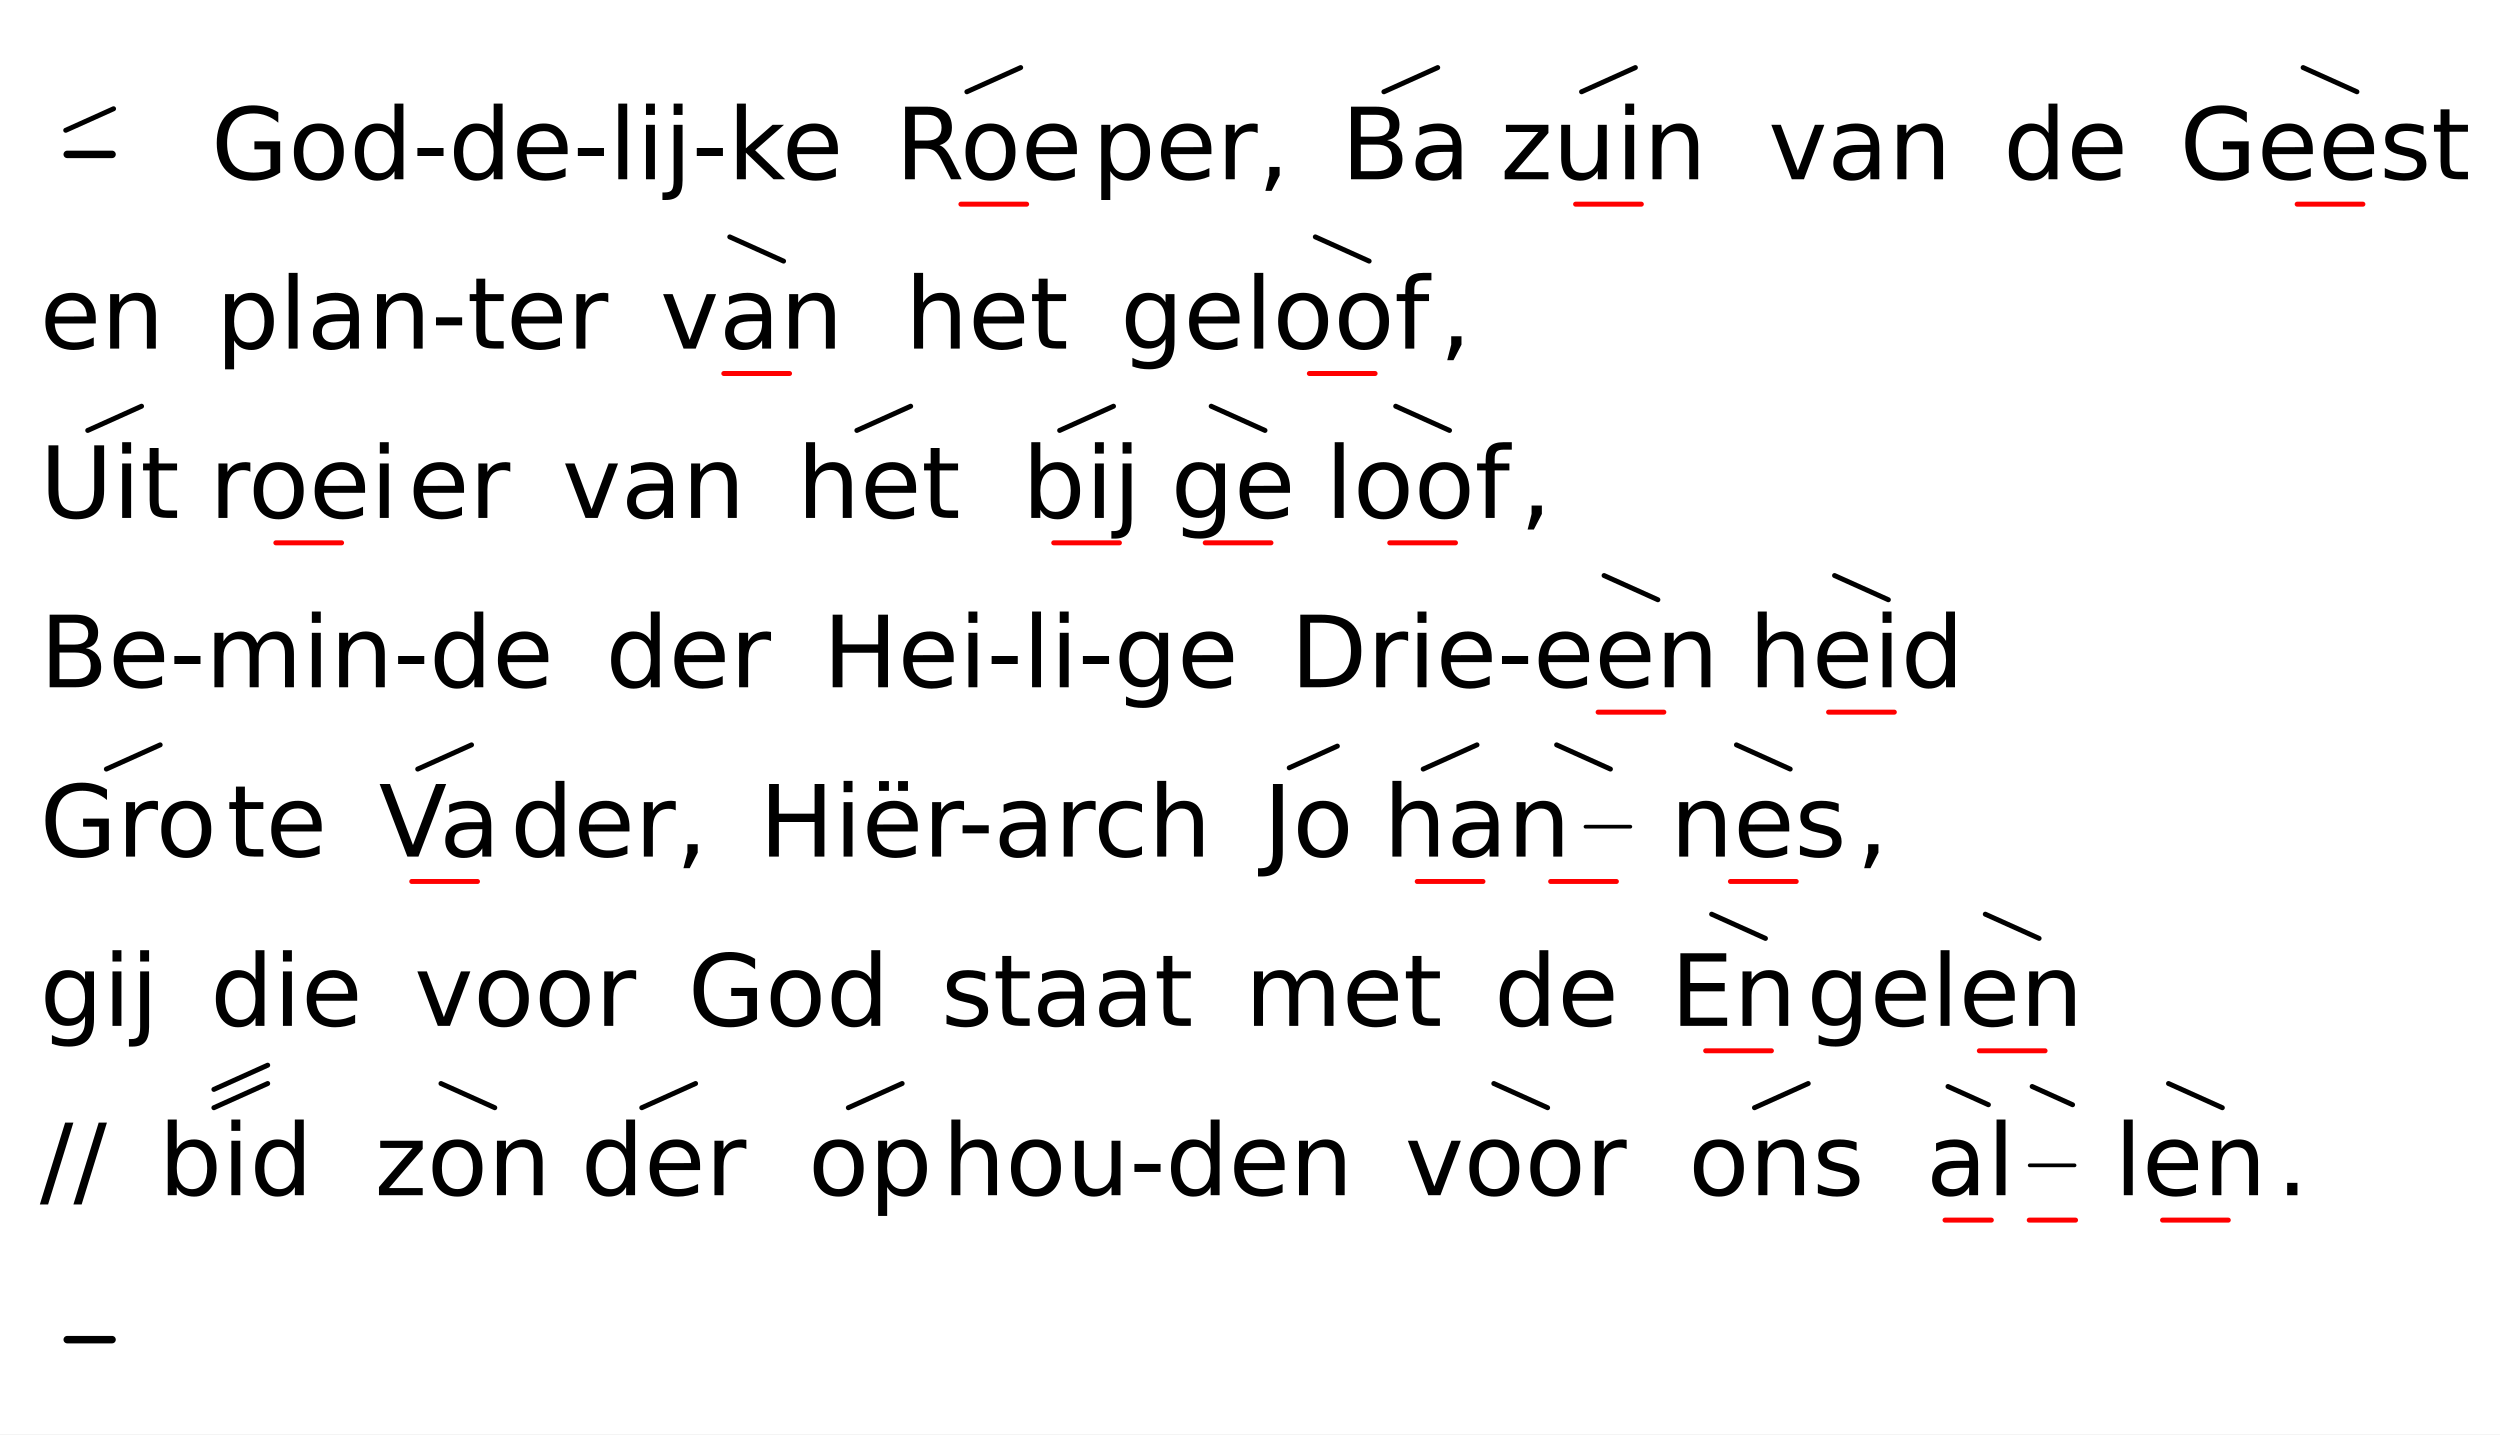
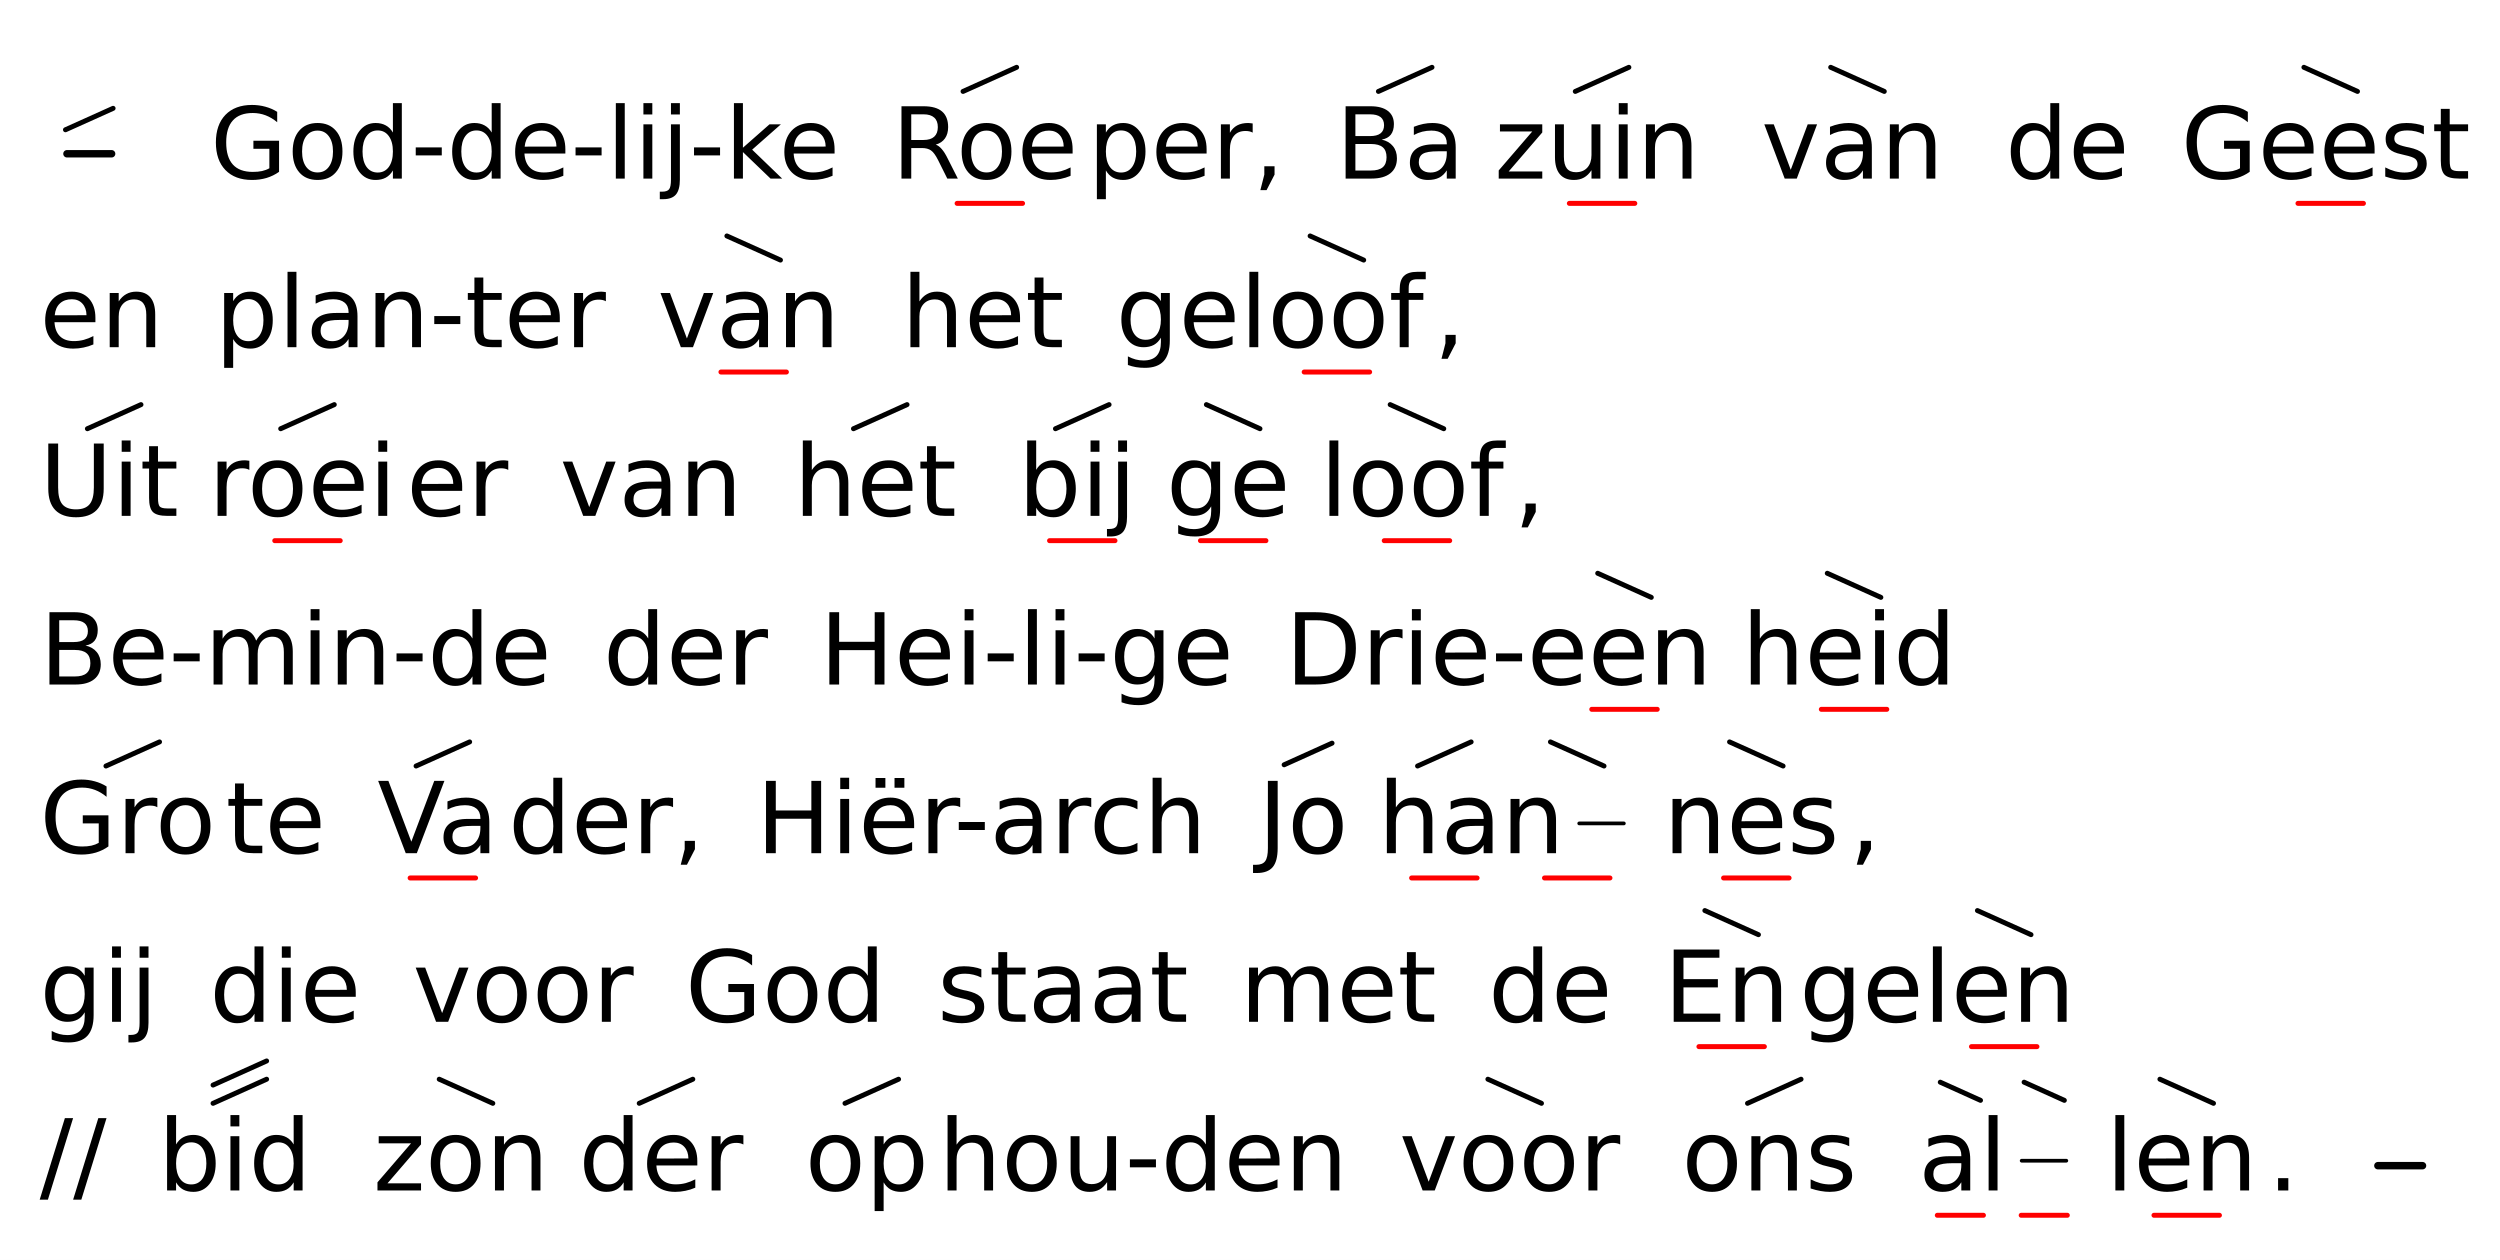
- <svg xmlns="http://www.w3.org/2000/svg" class="vsa-svg" width="502" height="288" viewBox="0 0 502 288">
+ <svg xmlns="http://www.w3.org/2000/svg" class="vsa-svg" width="504" height="254" viewBox="0 0 504 254">
  <rect width="100%" height="100%" fill="white" />
  <g class="vsa-score">
    <g class="vsa-line" data-vsa-line="1">
      <g class="vsa-unit vsa-pitch-marker" data-vsa-unit="1">
        <g class="vsa-pitch-marker-upper-glyph vsa-upper-glyphs">
          <line class="vsa-glyph vsa-upper-glyph vsa-glyph-rise" x1="13.20" y1="26.16" x2="22.80" y2="21.84" stroke="black" stroke-width="1.00" stroke-linecap="round" />
        </g>
        <line class="vsa-pitch-marker-dash" x1="13.50" y1="31.00" x2="22.50" y2="31.00" stroke="black" stroke-width="1.50" stroke-linecap="round" />
      </g>
      <g class="vsa-unit vsa-unit-text" data-vsa-unit="3">
        <text class="vsa-text vsa-free-text" x="42.40" y="36.00" xml:space="preserve" font-family="DejaVu Sans" font-size="20.00">God-de-lij-ke</text>
      </g>
      <g class="vsa-unit vsa-unit-scope" data-vsa-unit="5">
        <text class="vsa-text vsa-sung-text" x="179.77" y="36.00" xml:space="preserve" font-family="DejaVu Sans" font-size="20.00">Roe</text>
        <g class="vsa-glyph-group vsa-upper-glyphs">
          <line class="vsa-glyph vsa-upper-glyph vsa-glyph-rise" x1="194.15" y1="18.43" x2="204.95" y2="13.57" stroke="black" stroke-width="1.00" stroke-linecap="round" />
        </g>
        <g class="vsa-glyph-group vsa-lower-glyphs">
          <line class="vsa-glyph vsa-lower-glyph vsa-glyph-length" x1="192.95" y1="41.00" x2="206.15" y2="41.00" stroke="red" stroke-width="1.00" stroke-linecap="round" />
        </g>
      </g>
      <g class="vsa-unit vsa-unit-text" data-vsa-unit="6">
        <text class="vsa-text vsa-free-text" x="219.32" y="36.00" xml:space="preserve" font-family="DejaVu Sans" font-size="20.00">per,</text>
      </g>
      <g class="vsa-unit vsa-unit-scope" data-vsa-unit="8">
        <text class="vsa-text vsa-sung-text" x="269.31" y="36.00" xml:space="preserve" font-family="DejaVu Sans" font-size="20.00">Ba</text>
        <g class="vsa-glyph-group vsa-upper-glyphs">
          <line class="vsa-glyph vsa-upper-glyph vsa-glyph-rise" x1="277.89" y1="18.43" x2="288.69" y2="13.57" stroke="black" stroke-width="1.00" stroke-linecap="round" />
        </g>
        <g class="vsa-glyph-group vsa-lower-glyphs">
</g>
      </g>
      <g class="vsa-unit vsa-unit-scope" data-vsa-unit="9">
        <text class="vsa-text vsa-sung-text" x="301.28" y="36.00" xml:space="preserve" font-family="DejaVu Sans" font-size="20.00">zuin</text>
        <g class="vsa-glyph-group vsa-upper-glyphs">
          <line class="vsa-glyph vsa-upper-glyph vsa-glyph-rise" x1="317.58" y1="18.43" x2="328.38" y2="13.57" stroke="black" stroke-width="1.00" stroke-linecap="round" />
        </g>
        <g class="vsa-glyph-group vsa-lower-glyphs">
          <line class="vsa-glyph vsa-lower-glyph vsa-glyph-length" x1="316.38" y1="41.00" x2="329.58" y2="41.00" stroke="red" stroke-width="1.00" stroke-linecap="round" />
        </g>
      </g>
-       <g class="vsa-unit vsa-unit-text" data-vsa-unit="11">
-         <text class="vsa-text vsa-free-text" x="355.09" y="36.00" xml:space="preserve" font-family="DejaVu Sans" font-size="20.00">van</text>
+       <g class="vsa-unit vsa-unit-scope" data-vsa-unit="11">
+         <text class="vsa-text vsa-sung-text" x="355.09" y="36.00" xml:space="preserve" font-family="DejaVu Sans" font-size="20.00">van</text>
+         <g class="vsa-glyph-group vsa-upper-glyphs">
+           <line class="vsa-glyph vsa-upper-glyph vsa-glyph-fall" x1="369.07" y1="13.57" x2="379.87" y2="18.43" stroke="black" stroke-width="1.00" stroke-linecap="round" />
+         </g>
+         <g class="vsa-glyph-group vsa-lower-glyphs">
+ </g>
      </g>
      <g class="vsa-unit vsa-unit-text" data-vsa-unit="13">
-         <text class="vsa-text vsa-free-text" x="402.26" y="36.00" xml:space="preserve" font-family="DejaVu Sans" font-size="20.00">de</text>
+         <text class="vsa-text vsa-free-text" x="404.26" y="36.00" xml:space="preserve" font-family="DejaVu Sans" font-size="20.00">de</text>
      </g>
      <g class="vsa-unit vsa-unit-scope" data-vsa-unit="15">
-         <text class="vsa-text vsa-sung-text" x="437.68" y="36.00" xml:space="preserve" font-family="DejaVu Sans" font-size="20.00">Geest</text>
-         <g class="vsa-glyph-group vsa-upper-glyphs">
-           <line class="vsa-glyph vsa-upper-glyph vsa-glyph-fall" x1="462.47" y1="13.57" x2="473.27" y2="18.43" stroke="black" stroke-width="1.00" stroke-linecap="round" />
-         </g>
-         <g class="vsa-glyph-group vsa-lower-glyphs">
-           <line class="vsa-glyph vsa-lower-glyph vsa-glyph-length" x1="461.27" y1="41.00" x2="474.47" y2="41.00" stroke="red" stroke-width="1.00" stroke-linecap="round" />
+         <text class="vsa-text vsa-sung-text" x="439.68" y="36.00" xml:space="preserve" font-family="DejaVu Sans" font-size="20.00">Geest</text>
+         <g class="vsa-glyph-group vsa-upper-glyphs">
+           <line class="vsa-glyph vsa-upper-glyph vsa-glyph-fall" x1="464.47" y1="13.57" x2="475.27" y2="18.43" stroke="black" stroke-width="1.00" stroke-linecap="round" />
+         </g>
+         <g class="vsa-glyph-group vsa-lower-glyphs">
+           <line class="vsa-glyph vsa-lower-glyph vsa-glyph-length" x1="463.27" y1="41.00" x2="476.47" y2="41.00" stroke="red" stroke-width="1.00" stroke-linecap="round" />
        </g>
      </g>
    </g>
    <g class="vsa-line" data-vsa-line="2">
      <g class="vsa-unit vsa-unit-text" data-vsa-unit="1">
        <text class="vsa-text vsa-free-text" x="8.00" y="70.00" xml:space="preserve" font-family="DejaVu Sans" font-size="20.00">en</text>
      </g>
      <g class="vsa-unit vsa-unit-text" data-vsa-unit="3">
        <text class="vsa-text vsa-free-text" x="43.38" y="70.00" xml:space="preserve" font-family="DejaVu Sans" font-size="20.00">plan-ter</text>
      </g>
      <g class="vsa-unit vsa-unit-scope" data-vsa-unit="5">
        <text class="vsa-text vsa-sung-text" x="132.56" y="70.00" xml:space="preserve" font-family="DejaVu Sans" font-size="20.00">van</text>
        <g class="vsa-glyph-group vsa-upper-glyphs">
          <line class="vsa-glyph vsa-upper-glyph vsa-glyph-fall" x1="146.54" y1="47.57" x2="157.34" y2="52.43" stroke="black" stroke-width="1.00" stroke-linecap="round" />
        </g>
        <g class="vsa-glyph-group vsa-lower-glyphs">
          <line class="vsa-glyph vsa-lower-glyph vsa-glyph-length" x1="145.34" y1="75.00" x2="158.54" y2="75.00" stroke="red" stroke-width="1.00" stroke-linecap="round" />
        </g>
      </g>
      <g class="vsa-unit vsa-unit-text" data-vsa-unit="7">
        <text class="vsa-text vsa-free-text" x="181.73" y="70.00" xml:space="preserve" font-family="DejaVu Sans" font-size="20.00">het</text>
      </g>
      <g class="vsa-unit vsa-unit-text" data-vsa-unit="9">
        <text class="vsa-text vsa-free-text" x="224.96" y="70.00" xml:space="preserve" font-family="DejaVu Sans" font-size="20.00">ge</text>
      </g>
      <g class="vsa-unit vsa-unit-scope" data-vsa-unit="10">
        <text class="vsa-text vsa-sung-text" x="249.98" y="70.00" xml:space="preserve" font-family="DejaVu Sans" font-size="20.00">loof</text>
        <g class="vsa-glyph-group vsa-upper-glyphs">
          <line class="vsa-glyph vsa-upper-glyph vsa-glyph-fall" x1="264.12" y1="47.57" x2="274.92" y2="52.43" stroke="black" stroke-width="1.00" stroke-linecap="round" />
        </g>
        <g class="vsa-glyph-group vsa-lower-glyphs">
          <line class="vsa-glyph vsa-lower-glyph vsa-glyph-length" x1="262.92" y1="75.00" x2="276.12" y2="75.00" stroke="red" stroke-width="1.00" stroke-linecap="round" />
        </g>
      </g>
      <g class="vsa-unit vsa-unit-text" data-vsa-unit="11">
        <text class="vsa-text vsa-free-text" x="289.06" y="70.00" xml:space="preserve" font-family="DejaVu Sans" font-size="20.00">,</text>
      </g>
    </g>
    <g class="vsa-line" data-vsa-line="3">
      <g class="vsa-unit vsa-unit-scope" data-vsa-unit="1">
        <text class="vsa-text vsa-sung-text" x="8.00" y="104.00" xml:space="preserve" font-family="DejaVu Sans" font-size="20.00">Uit</text>
        <g class="vsa-glyph-group vsa-upper-glyphs">
          <line class="vsa-glyph vsa-upper-glyph vsa-glyph-rise" x1="17.62" y1="86.43" x2="28.42" y2="81.57" stroke="black" stroke-width="1.00" stroke-linecap="round" />
        </g>
        <g class="vsa-glyph-group vsa-lower-glyphs">
</g>
      </g>
      <g class="vsa-unit vsa-unit-scope" data-vsa-unit="2">
        <text class="vsa-text vsa-sung-text" x="42.05" y="104.00" xml:space="preserve" font-family="DejaVu Sans" font-size="20.00">roei</text>
        <g class="vsa-glyph-group vsa-upper-glyphs">
- </g>
+           <line class="vsa-glyph vsa-upper-glyph vsa-glyph-rise" x1="56.59" y1="86.43" x2="67.39" y2="81.57" stroke="black" stroke-width="1.00" stroke-linecap="round" />
+         </g>
        <g class="vsa-glyph-group vsa-lower-glyphs">
          <line class="vsa-glyph vsa-lower-glyph vsa-glyph-length" x1="55.39" y1="109.00" x2="68.59" y2="109.00" stroke="red" stroke-width="1.00" stroke-linecap="round" />
        </g>
      </g>
      <g class="vsa-unit vsa-unit-text" data-vsa-unit="3">
        <text class="vsa-text vsa-free-text" x="81.94" y="104.00" xml:space="preserve" font-family="DejaVu Sans" font-size="20.00">er</text>
      </g>
      <g class="vsa-unit vsa-unit-text" data-vsa-unit="5">
        <text class="vsa-text vsa-free-text" x="112.87" y="104.00" xml:space="preserve" font-family="DejaVu Sans" font-size="20.00">van</text>
      </g>
      <g class="vsa-unit vsa-unit-scope" data-vsa-unit="7">
        <text class="vsa-text vsa-sung-text" x="160.04" y="104.00" xml:space="preserve" font-family="DejaVu Sans" font-size="20.00">het</text>
        <g class="vsa-glyph-group vsa-upper-glyphs">
          <line class="vsa-glyph vsa-upper-glyph vsa-glyph-rise" x1="172.06" y1="86.43" x2="182.86" y2="81.57" stroke="black" stroke-width="1.00" stroke-linecap="round" />
        </g>
        <g class="vsa-glyph-group vsa-lower-glyphs">
</g>
      </g>
      <g class="vsa-unit vsa-unit-scope" data-vsa-unit="9">
        <text class="vsa-text vsa-sung-text" x="205.27" y="104.00" xml:space="preserve" font-family="DejaVu Sans" font-size="20.00">bij</text>
        <g class="vsa-glyph-group vsa-upper-glyphs">
          <line class="vsa-glyph vsa-upper-glyph vsa-glyph-rise" x1="212.78" y1="86.43" x2="223.59" y2="81.57" stroke="black" stroke-width="1.00" stroke-linecap="round" />
        </g>
        <g class="vsa-glyph-group vsa-lower-glyphs">
          <line class="vsa-glyph vsa-lower-glyph vsa-glyph-length" x1="211.59" y1="109.00" x2="224.78" y2="109.00" stroke="red" stroke-width="1.00" stroke-linecap="round" />
        </g>
      </g>
      <g class="vsa-unit vsa-unit-scope" data-vsa-unit="10">
        <text class="vsa-text vsa-sung-text" x="235.10" y="104.00" xml:space="preserve" font-family="DejaVu Sans" font-size="20.00">ge</text>
        <g class="vsa-glyph-group vsa-upper-glyphs">
          <line class="vsa-glyph vsa-upper-glyph vsa-glyph-fall" x1="243.21" y1="81.57" x2="254.01" y2="86.43" stroke="black" stroke-width="1.00" stroke-linecap="round" />
        </g>
        <g class="vsa-glyph-group vsa-lower-glyphs">
          <line class="vsa-glyph vsa-lower-glyph vsa-glyph-length" x1="242.01" y1="109.00" x2="255.21" y2="109.00" stroke="red" stroke-width="1.00" stroke-linecap="round" />
        </g>
      </g>
      <g class="vsa-unit vsa-unit-scope" data-vsa-unit="11">
        <text class="vsa-text vsa-sung-text" x="266.12" y="104.00" xml:space="preserve" font-family="DejaVu Sans" font-size="20.00">loof</text>
        <g class="vsa-glyph-group vsa-upper-glyphs">
          <line class="vsa-glyph vsa-upper-glyph vsa-glyph-fall" x1="280.26" y1="81.57" x2="291.06" y2="86.43" stroke="black" stroke-width="1.00" stroke-linecap="round" />
        </g>
        <g class="vsa-glyph-group vsa-lower-glyphs">
          <line class="vsa-glyph vsa-lower-glyph vsa-glyph-length" x1="279.06" y1="109.00" x2="292.26" y2="109.00" stroke="red" stroke-width="1.00" stroke-linecap="round" />
        </g>
      </g>
      <g class="vsa-unit vsa-unit-text" data-vsa-unit="12">
        <text class="vsa-text vsa-free-text" x="305.20" y="104.00" xml:space="preserve" font-family="DejaVu Sans" font-size="20.00">,</text>
      </g>
    </g>
    <g class="vsa-line" data-vsa-line="4">
      <g class="vsa-unit vsa-unit-text" data-vsa-unit="1">
        <text class="vsa-text vsa-free-text" x="8.00" y="138.00" xml:space="preserve" font-family="DejaVu Sans" font-size="20.00">Be-min-de</text>
      </g>
      <g class="vsa-unit vsa-unit-text" data-vsa-unit="3">
        <text class="vsa-text vsa-free-text" x="121.60" y="138.00" xml:space="preserve" font-family="DejaVu Sans" font-size="20.00">der</text>
      </g>
      <g class="vsa-unit vsa-unit-text" data-vsa-unit="5">
        <text class="vsa-text vsa-free-text" x="165.23" y="138.00" xml:space="preserve" font-family="DejaVu Sans" font-size="20.00">Hei-li-ge</text>
      </g>
      <g class="vsa-unit vsa-unit-text" data-vsa-unit="7">
        <text class="vsa-text vsa-free-text" x="259.13" y="138.00" xml:space="preserve" font-family="DejaVu Sans" font-size="20.00">Drie-</text>
      </g>
      <g class="vsa-unit vsa-unit-scope" data-vsa-unit="8">
        <text class="vsa-text vsa-sung-text" x="307.85" y="138.00" xml:space="preserve" font-family="DejaVu Sans" font-size="20.00">een</text>
        <g class="vsa-glyph-group vsa-upper-glyphs">
          <line class="vsa-glyph vsa-upper-glyph vsa-glyph-fall" x1="322.10" y1="115.57" x2="332.90" y2="120.43" stroke="black" stroke-width="1.00" stroke-linecap="round" />
        </g>
        <g class="vsa-glyph-group vsa-lower-glyphs">
          <line class="vsa-glyph vsa-lower-glyph vsa-glyph-length" x1="320.90" y1="143.00" x2="334.10" y2="143.00" stroke="red" stroke-width="1.00" stroke-linecap="round" />
        </g>
      </g>
      <g class="vsa-unit vsa-unit-scope" data-vsa-unit="9">
        <text class="vsa-text vsa-sung-text" x="351.15" y="138.00" xml:space="preserve" font-family="DejaVu Sans" font-size="20.00">heid</text>
        <g class="vsa-glyph-group vsa-upper-glyphs">
          <line class="vsa-glyph vsa-upper-glyph vsa-glyph-fall" x1="368.38" y1="115.57" x2="379.18" y2="120.43" stroke="black" stroke-width="1.00" stroke-linecap="round" />
        </g>
        <g class="vsa-glyph-group vsa-lower-glyphs">
          <line class="vsa-glyph vsa-lower-glyph vsa-glyph-length" x1="367.18" y1="143.00" x2="380.38" y2="143.00" stroke="red" stroke-width="1.00" stroke-linecap="round" />
        </g>
      </g>
    </g>
    <g class="vsa-line" data-vsa-line="5">
      <g class="vsa-unit vsa-unit-scope" data-vsa-unit="1">
        <text class="vsa-text vsa-sung-text" x="8.00" y="172.00" xml:space="preserve" font-family="DejaVu Sans" font-size="20.00">Gro</text>
        <g class="vsa-glyph-group vsa-upper-glyphs">
          <line class="vsa-glyph vsa-upper-glyph vsa-glyph-rise" x1="21.36" y1="154.43" x2="32.16" y2="149.57" stroke="black" stroke-width="1.00" stroke-linecap="round" />
        </g>
        <g class="vsa-glyph-group vsa-lower-glyphs">
</g>
      </g>
      <g class="vsa-unit vsa-unit-text" data-vsa-unit="2">
        <text class="vsa-text vsa-free-text" x="45.52" y="172.00" xml:space="preserve" font-family="DejaVu Sans" font-size="20.00">te</text>
      </g>
      <g class="vsa-unit vsa-unit-scope" data-vsa-unit="4">
        <text class="vsa-text vsa-sung-text" x="76.08" y="172.00" xml:space="preserve" font-family="DejaVu Sans" font-size="20.00">Va</text>
        <g class="vsa-glyph-group vsa-upper-glyphs">
          <line class="vsa-glyph vsa-upper-glyph vsa-glyph-rise" x1="83.88" y1="154.43" x2="94.68" y2="149.57" stroke="black" stroke-width="1.00" stroke-linecap="round" />
        </g>
        <g class="vsa-glyph-group vsa-lower-glyphs">
          <line class="vsa-glyph vsa-lower-glyph vsa-glyph-length" x1="82.68" y1="177.00" x2="95.88" y2="177.00" stroke="red" stroke-width="1.00" stroke-linecap="round" />
        </g>
      </g>
      <g class="vsa-unit vsa-unit-text" data-vsa-unit="5">
        <text class="vsa-text vsa-free-text" x="102.47" y="172.00" xml:space="preserve" font-family="DejaVu Sans" font-size="20.00">der,</text>
      </g>
      <g class="vsa-unit vsa-unit-text" data-vsa-unit="7">
        <text class="vsa-text vsa-free-text" x="152.46" y="172.00" xml:space="preserve" font-family="DejaVu Sans" font-size="20.00">Hiër-arch</text>
      </g>
      <g class="vsa-unit vsa-unit-scope" data-vsa-unit="9">
        <text class="vsa-text vsa-sung-text" x="253.64" y="172.00" xml:space="preserve" font-family="DejaVu Sans" font-size="20.00">Jo</text>
        <g class="vsa-glyph-group vsa-upper-glyphs">
          <line class="vsa-glyph vsa-upper-glyph vsa-glyph-rise" x1="258.88" y1="154.18" x2="268.54" y2="149.82" stroke="black" stroke-width="1.00" stroke-linecap="round" />
        </g>
        <g class="vsa-glyph-group vsa-lower-glyphs">
</g>
      </g>
      <g class="vsa-unit vsa-unit-scope" data-vsa-unit="10">
        <text class="vsa-text vsa-sung-text" x="277.78" y="172.00" xml:space="preserve" font-family="DejaVu Sans" font-size="20.00">han</text>
        <line class="vsa-filler-line" x1="318.37" y1="166.00" x2="327.37" y2="166.00" stroke="black" stroke-width="0.75" stroke-linecap="round" />
        <g class="vsa-glyph-group vsa-upper-glyphs">
          <line class="vsa-glyph vsa-upper-glyph vsa-glyph-rise" x1="285.78" y1="154.43" x2="296.58" y2="149.57" stroke="black" stroke-width="1.00" stroke-linecap="round" />
          <line class="vsa-glyph vsa-upper-glyph vsa-glyph-fall" x1="312.57" y1="149.57" x2="323.37" y2="154.43" stroke="black" stroke-width="1.00" stroke-linecap="round" />
        </g>
        <g class="vsa-glyph-group vsa-lower-glyphs">
          <line class="vsa-glyph vsa-lower-glyph vsa-glyph-length" x1="284.58" y1="177.00" x2="297.78" y2="177.00" stroke="red" stroke-width="1.00" stroke-linecap="round" />
          <line class="vsa-glyph vsa-lower-glyph vsa-glyph-length" x1="311.37" y1="177.00" x2="324.57" y2="177.00" stroke="red" stroke-width="1.00" stroke-linecap="round" />
        </g>
      </g>
      <g class="vsa-unit vsa-unit-scope" data-vsa-unit="11">
        <text class="vsa-text vsa-sung-text" x="335.37" y="172.00" xml:space="preserve" font-family="DejaVu Sans" font-size="20.00">nes</text>
        <g class="vsa-glyph-group vsa-upper-glyphs">
          <line class="vsa-glyph vsa-upper-glyph vsa-glyph-fall" x1="348.68" y1="149.57" x2="359.47" y2="154.43" stroke="black" stroke-width="1.00" stroke-linecap="round" />
        </g>
        <g class="vsa-glyph-group vsa-lower-glyphs">
          <line class="vsa-glyph vsa-lower-glyph vsa-glyph-length" x1="347.47" y1="177.00" x2="360.68" y2="177.00" stroke="red" stroke-width="1.00" stroke-linecap="round" />
        </g>
      </g>
      <g class="vsa-unit vsa-unit-text" data-vsa-unit="12">
        <text class="vsa-text vsa-free-text" x="372.78" y="172.00" xml:space="preserve" font-family="DejaVu Sans" font-size="20.00">,</text>
      </g>
    </g>
    <g class="vsa-line" data-vsa-line="6">
      <g class="vsa-unit vsa-unit-text" data-vsa-unit="1">
        <text class="vsa-text vsa-free-text" x="8.00" y="206.00" xml:space="preserve" font-family="DejaVu Sans" font-size="20.00">gij</text>
      </g>
      <g class="vsa-unit vsa-unit-text" data-vsa-unit="3">
        <text class="vsa-text vsa-free-text" x="42.23" y="206.00" xml:space="preserve" font-family="DejaVu Sans" font-size="20.00">die</text>
      </g>
      <g class="vsa-unit vsa-unit-text" data-vsa-unit="5">
        <text class="vsa-text vsa-free-text" x="83.21" y="206.00" xml:space="preserve" font-family="DejaVu Sans" font-size="20.00">voor</text>
      </g>
      <g class="vsa-unit vsa-unit-text" data-vsa-unit="7">
        <text class="vsa-text vsa-free-text" x="138.14" y="206.00" xml:space="preserve" font-family="DejaVu Sans" font-size="20.00">God</text>
      </g>
      <g class="vsa-unit vsa-unit-text" data-vsa-unit="9">
        <text class="vsa-text vsa-free-text" x="188.98" y="206.00" xml:space="preserve" font-family="DejaVu Sans" font-size="20.00">staat</text>
      </g>
      <g class="vsa-unit vsa-unit-text" data-vsa-unit="11">
        <text class="vsa-text vsa-free-text" x="249.99" y="206.00" xml:space="preserve" font-family="DejaVu Sans" font-size="20.00">met</text>
      </g>
      <g class="vsa-unit vsa-unit-text" data-vsa-unit="13">
        <text class="vsa-text vsa-free-text" x="300.03" y="206.00" xml:space="preserve" font-family="DejaVu Sans" font-size="20.00">de</text>
      </g>
      <g class="vsa-unit vsa-unit-scope" data-vsa-unit="15">
        <text class="vsa-text vsa-sung-text" x="335.45" y="206.00" xml:space="preserve" font-family="DejaVu Sans" font-size="20.00">En</text>
        <g class="vsa-glyph-group vsa-upper-glyphs">
          <line class="vsa-glyph vsa-upper-glyph vsa-glyph-fall" x1="343.70" y1="183.57" x2="354.50" y2="188.43" stroke="black" stroke-width="1.00" stroke-linecap="round" />
        </g>
        <g class="vsa-glyph-group vsa-lower-glyphs">
          <line class="vsa-glyph vsa-lower-glyph vsa-glyph-length" x1="342.50" y1="211.00" x2="355.70" y2="211.00" stroke="red" stroke-width="1.00" stroke-linecap="round" />
        </g>
      </g>
      <g class="vsa-unit vsa-unit-text" data-vsa-unit="16">
        <text class="vsa-text vsa-free-text" x="362.76" y="206.00" xml:space="preserve" font-family="DejaVu Sans" font-size="20.00">ge</text>
      </g>
      <g class="vsa-unit vsa-unit-scope" data-vsa-unit="17">
        <text class="vsa-text vsa-sung-text" x="387.78" y="206.00" xml:space="preserve" font-family="DejaVu Sans" font-size="20.00">len</text>
        <g class="vsa-glyph-group vsa-upper-glyphs">
          <line class="vsa-glyph vsa-upper-glyph vsa-glyph-fall" x1="398.65" y1="183.57" x2="409.45" y2="188.43" stroke="black" stroke-width="1.00" stroke-linecap="round" />
        </g>
        <g class="vsa-glyph-group vsa-lower-glyphs">
          <line class="vsa-glyph vsa-lower-glyph vsa-glyph-length" x1="397.45" y1="211.00" x2="410.65" y2="211.00" stroke="red" stroke-width="1.00" stroke-linecap="round" />
        </g>
      </g>
    </g>
    <g class="vsa-line" data-vsa-line="7">
      <g class="vsa-unit vsa-unit-text" data-vsa-unit="1">
        <text class="vsa-text vsa-free-text" x="8.00" y="240.00" xml:space="preserve" font-family="DejaVu Sans" font-size="20.00">//</text>
      </g>
      <g class="vsa-unit vsa-unit-scope" data-vsa-unit="3">
        <text class="vsa-text vsa-sung-text" x="31.87" y="240.00" xml:space="preserve" font-family="DejaVu Sans" font-size="20.00">bid</text>
        <g class="vsa-glyph-group vsa-upper-glyphs">
          <line class="vsa-glyph vsa-upper-glyph vsa-glyph-rise" x1="42.95" y1="222.43" x2="53.75" y2="217.57" stroke="black" stroke-width="1.00" stroke-linecap="round" />
          <line class="vsa-glyph vsa-upper-glyph vsa-glyph-rise" x1="42.95" y1="218.75" x2="53.75" y2="213.89" stroke="black" stroke-width="1.00" stroke-linecap="round" />
        </g>
        <g class="vsa-glyph-group vsa-lower-glyphs">
</g>
      </g>
      <g class="vsa-unit vsa-unit-scope" data-vsa-unit="5">
        <text class="vsa-text vsa-sung-text" x="75.24" y="240.00" xml:space="preserve" font-family="DejaVu Sans" font-size="20.00">zon</text>
        <g class="vsa-glyph-group vsa-upper-glyphs">
          <line class="vsa-glyph vsa-upper-glyph vsa-glyph-fall" x1="88.55" y1="217.57" x2="99.35" y2="222.43" stroke="black" stroke-width="1.00" stroke-linecap="round" />
        </g>
        <g class="vsa-glyph-group vsa-lower-glyphs">
</g>
      </g>
      <g class="vsa-unit vsa-unit-scope" data-vsa-unit="6">
        <text class="vsa-text vsa-sung-text" x="116.65" y="240.00" xml:space="preserve" font-family="DejaVu Sans" font-size="20.00">der</text>
        <g class="vsa-glyph-group vsa-upper-glyphs">
          <line class="vsa-glyph vsa-upper-glyph vsa-glyph-rise" x1="128.87" y1="222.43" x2="139.67" y2="217.57" stroke="black" stroke-width="1.00" stroke-linecap="round" />
        </g>
        <g class="vsa-glyph-group vsa-lower-glyphs">
</g>
      </g>
      <g class="vsa-unit vsa-unit-scope" data-vsa-unit="8">
        <text class="vsa-text vsa-sung-text" x="162.28" y="240.00" xml:space="preserve" font-family="DejaVu Sans" font-size="20.00">op</text>
        <g class="vsa-glyph-group vsa-upper-glyphs">
          <line class="vsa-glyph vsa-upper-glyph vsa-glyph-rise" x1="170.35" y1="222.43" x2="181.15" y2="217.57" stroke="black" stroke-width="1.00" stroke-linecap="round" />
        </g>
        <g class="vsa-glyph-group vsa-lower-glyphs">
</g>
      </g>
      <g class="vsa-unit vsa-unit-text" data-vsa-unit="9">
        <text class="vsa-text vsa-free-text" x="189.22" y="240.00" xml:space="preserve" font-family="DejaVu Sans" font-size="20.00">hou-den</text>
      </g>
      <g class="vsa-unit vsa-unit-scope" data-vsa-unit="11">
        <text class="vsa-text vsa-sung-text" x="282.10" y="240.00" xml:space="preserve" font-family="DejaVu Sans" font-size="20.00">voor</text>
        <g class="vsa-glyph-group vsa-upper-glyphs">
          <line class="vsa-glyph vsa-upper-glyph vsa-glyph-fall" x1="299.96" y1="217.57" x2="310.76" y2="222.43" stroke="black" stroke-width="1.00" stroke-linecap="round" />
        </g>
        <g class="vsa-glyph-group vsa-lower-glyphs">
</g>
      </g>
      <g class="vsa-unit vsa-unit-scope" data-vsa-unit="13">
        <text class="vsa-text vsa-sung-text" x="339.03" y="240.00" xml:space="preserve" font-family="DejaVu Sans" font-size="20.00">ons</text>
        <g class="vsa-glyph-group vsa-upper-glyphs">
          <line class="vsa-glyph vsa-upper-glyph vsa-glyph-rise" x1="352.30" y1="222.43" x2="363.09" y2="217.57" stroke="black" stroke-width="1.00" stroke-linecap="round" />
        </g>
        <g class="vsa-glyph-group vsa-lower-glyphs">
</g>
      </g>
      <g class="vsa-unit vsa-unit-scope" data-vsa-unit="15">
        <text class="vsa-text vsa-sung-text" x="386.76" y="240.00" xml:space="preserve" font-family="DejaVu Sans" font-size="20.00">al</text>
        <line class="vsa-filler-line" x1="407.57" y1="234.00" x2="416.57" y2="234.00" stroke="black" stroke-width="0.75" stroke-linecap="round" />
        <g class="vsa-glyph-group vsa-upper-glyphs">
          <line class="vsa-glyph vsa-upper-glyph vsa-glyph-fall" x1="391.16" y1="218.17" x2="399.27" y2="221.83" stroke="black" stroke-width="1.00" stroke-linecap="round" />
          <line class="vsa-glyph vsa-upper-glyph vsa-glyph-fall" x1="408.06" y1="218.17" x2="416.17" y2="221.83" stroke="black" stroke-width="1.00" stroke-linecap="round" />
        </g>
        <g class="vsa-glyph-group vsa-lower-glyphs">
          <line class="vsa-glyph vsa-lower-glyph vsa-glyph-length" x1="390.56" y1="245.00" x2="399.86" y2="245.00" stroke="red" stroke-width="1.00" stroke-linecap="round" />
          <line class="vsa-glyph vsa-lower-glyph vsa-glyph-length" x1="407.47" y1="245.00" x2="416.77" y2="245.00" stroke="red" stroke-width="1.00" stroke-linecap="round" />
        </g>
      </g>
      <g class="vsa-unit vsa-unit-scope" data-vsa-unit="16">
        <text class="vsa-text vsa-sung-text" x="424.57" y="240.00" xml:space="preserve" font-family="DejaVu Sans" font-size="20.00">len</text>
        <g class="vsa-glyph-group vsa-upper-glyphs">
          <line class="vsa-glyph vsa-upper-glyph vsa-glyph-fall" x1="435.44" y1="217.57" x2="446.24" y2="222.43" stroke="black" stroke-width="1.00" stroke-linecap="round" />
        </g>
        <g class="vsa-glyph-group vsa-lower-glyphs">
          <line class="vsa-glyph vsa-lower-glyph vsa-glyph-length" x1="434.24" y1="245.00" x2="447.44" y2="245.00" stroke="red" stroke-width="1.00" stroke-linecap="round" />
        </g>
      </g>
      <g class="vsa-unit vsa-unit-text" data-vsa-unit="17">
        <text class="vsa-text vsa-free-text" x="457.12" y="240.00" xml:space="preserve" font-family="DejaVu Sans" font-size="20.00">.</text>
      </g>
-     </g>
-     <g class="vsa-line" data-vsa-line="8">
-       <g class="vsa-unit vsa-pitch-marker" data-vsa-unit="1">
-         <line class="vsa-pitch-marker-dash" x1="13.50" y1="269.00" x2="22.50" y2="269.00" stroke="black" stroke-width="1.50" stroke-linecap="round" />
+       <g class="vsa-unit vsa-pitch-marker" data-vsa-unit="19">
+         <line class="vsa-pitch-marker-dash" x1="479.38" y1="235.00" x2="488.38" y2="235.00" stroke="black" stroke-width="1.50" stroke-linecap="round" />
      </g>
    </g>
  </g>
</svg>
